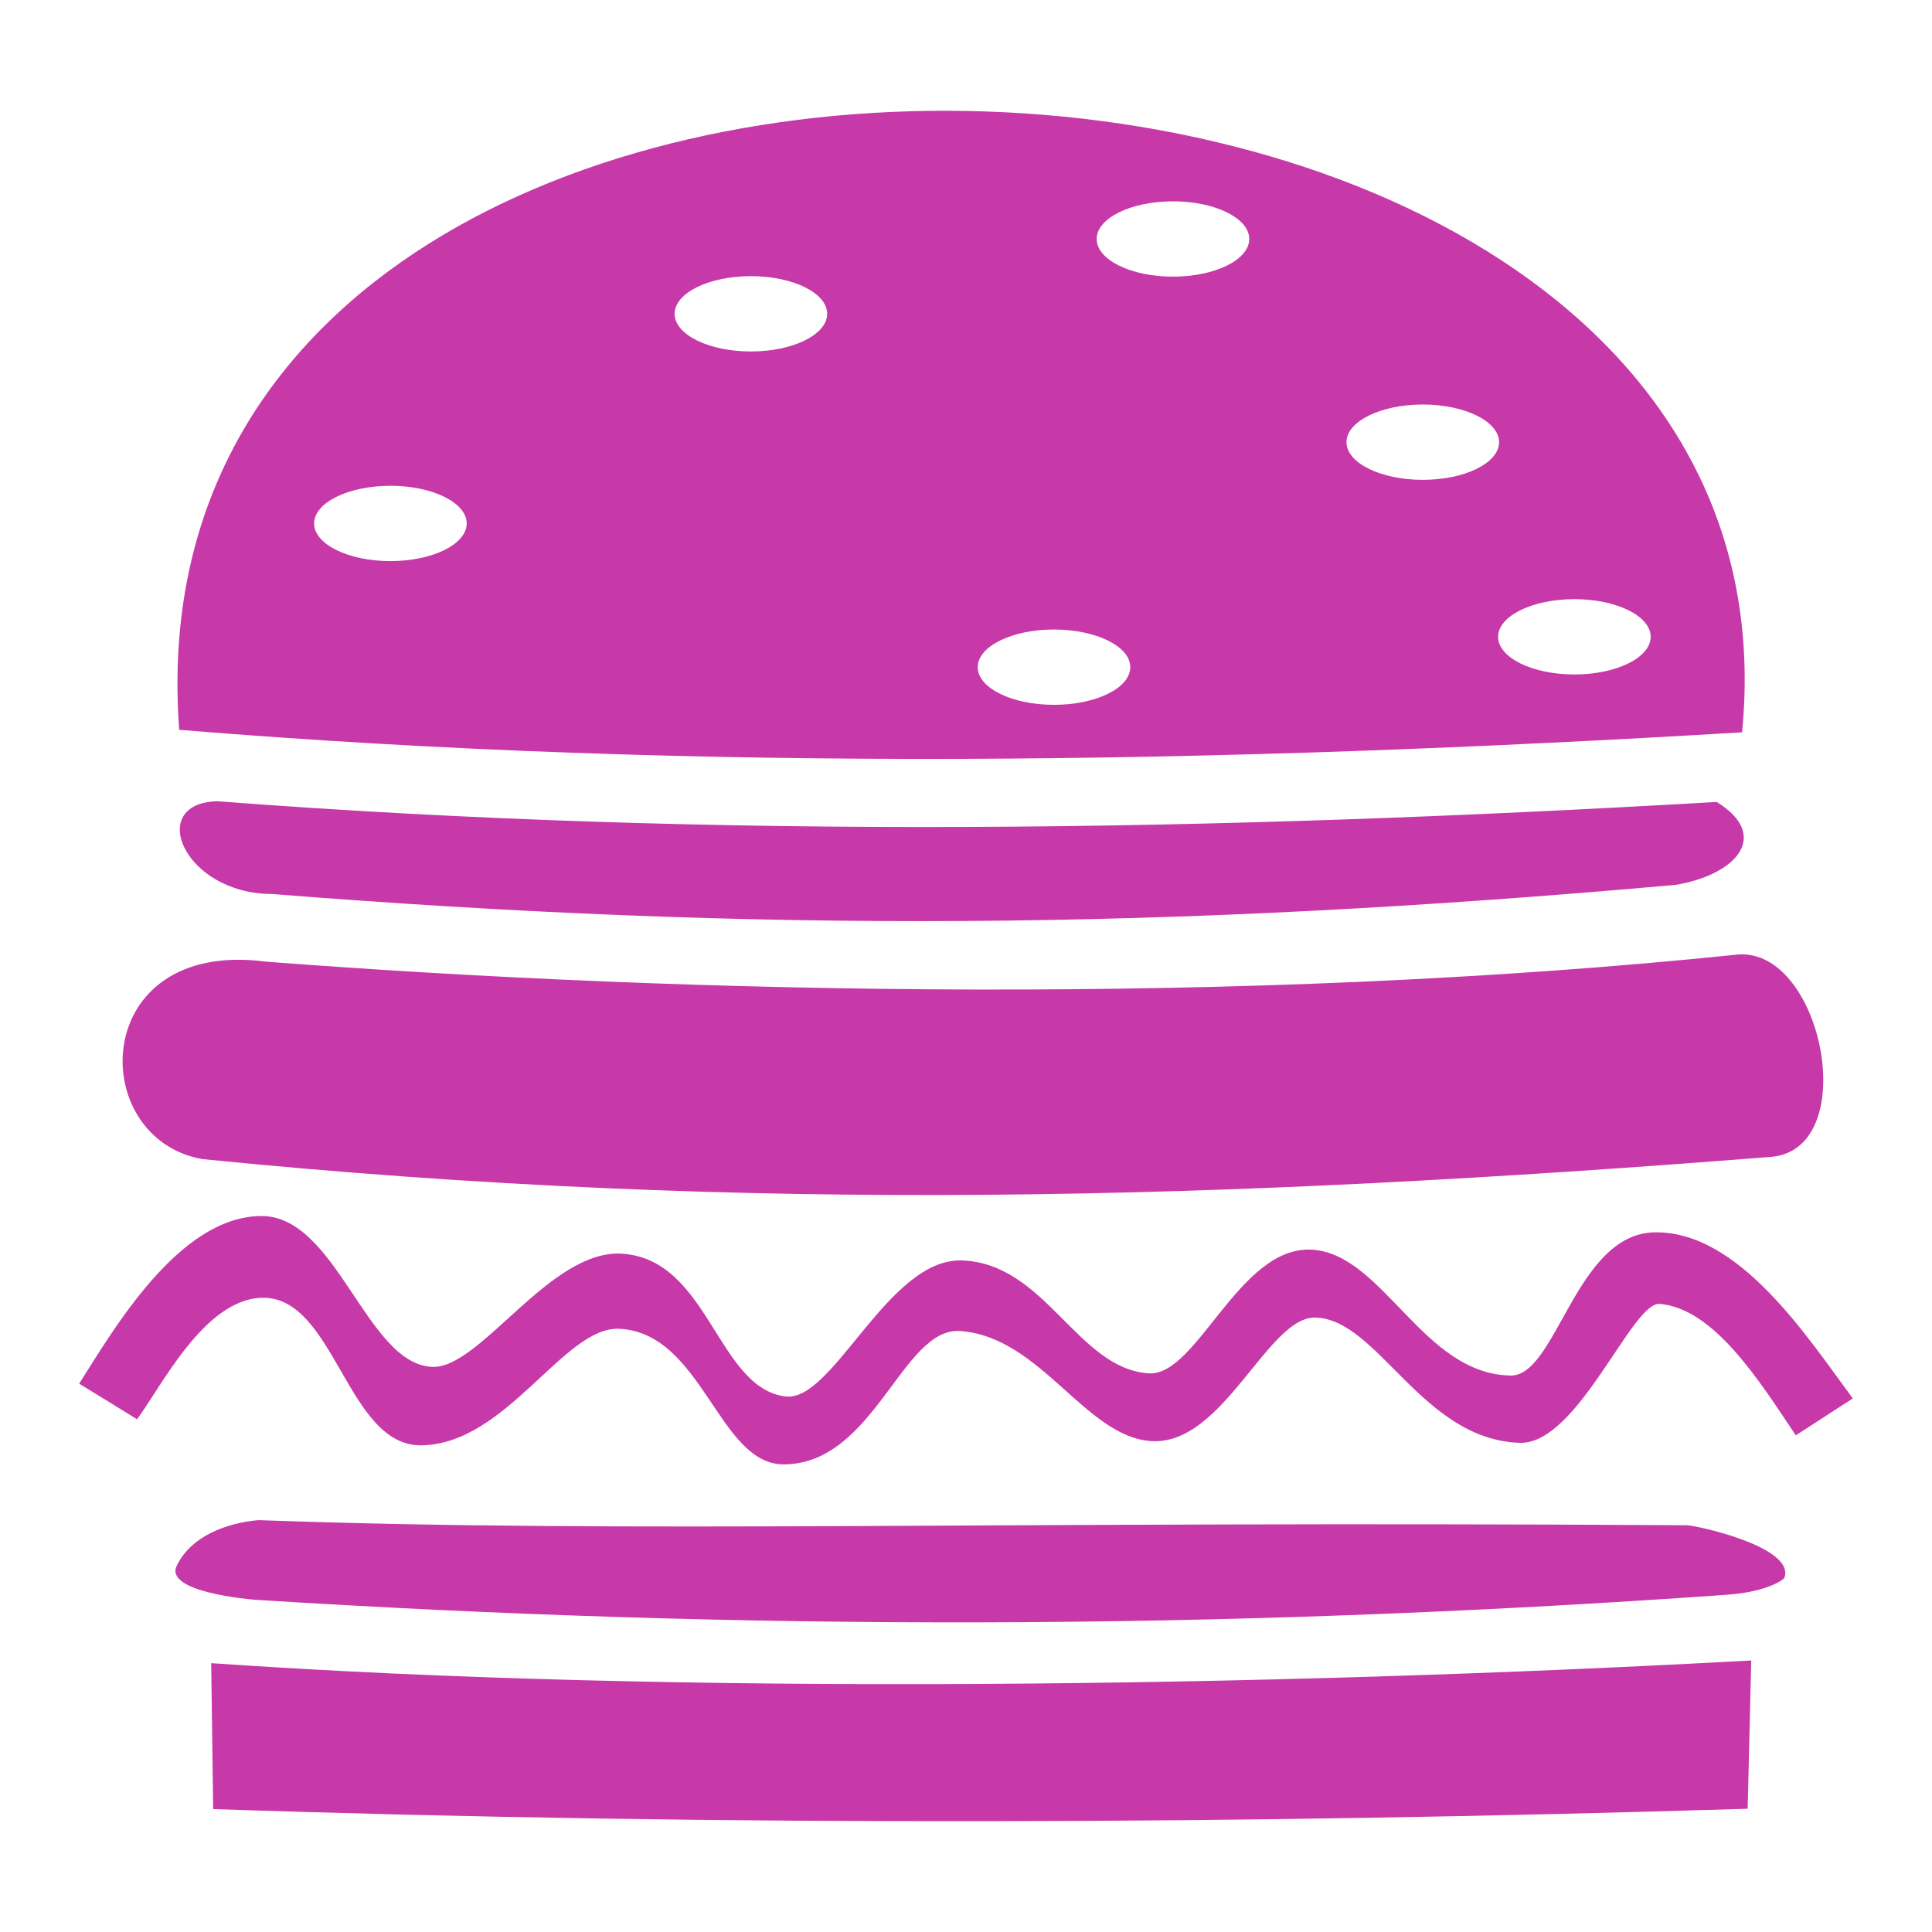
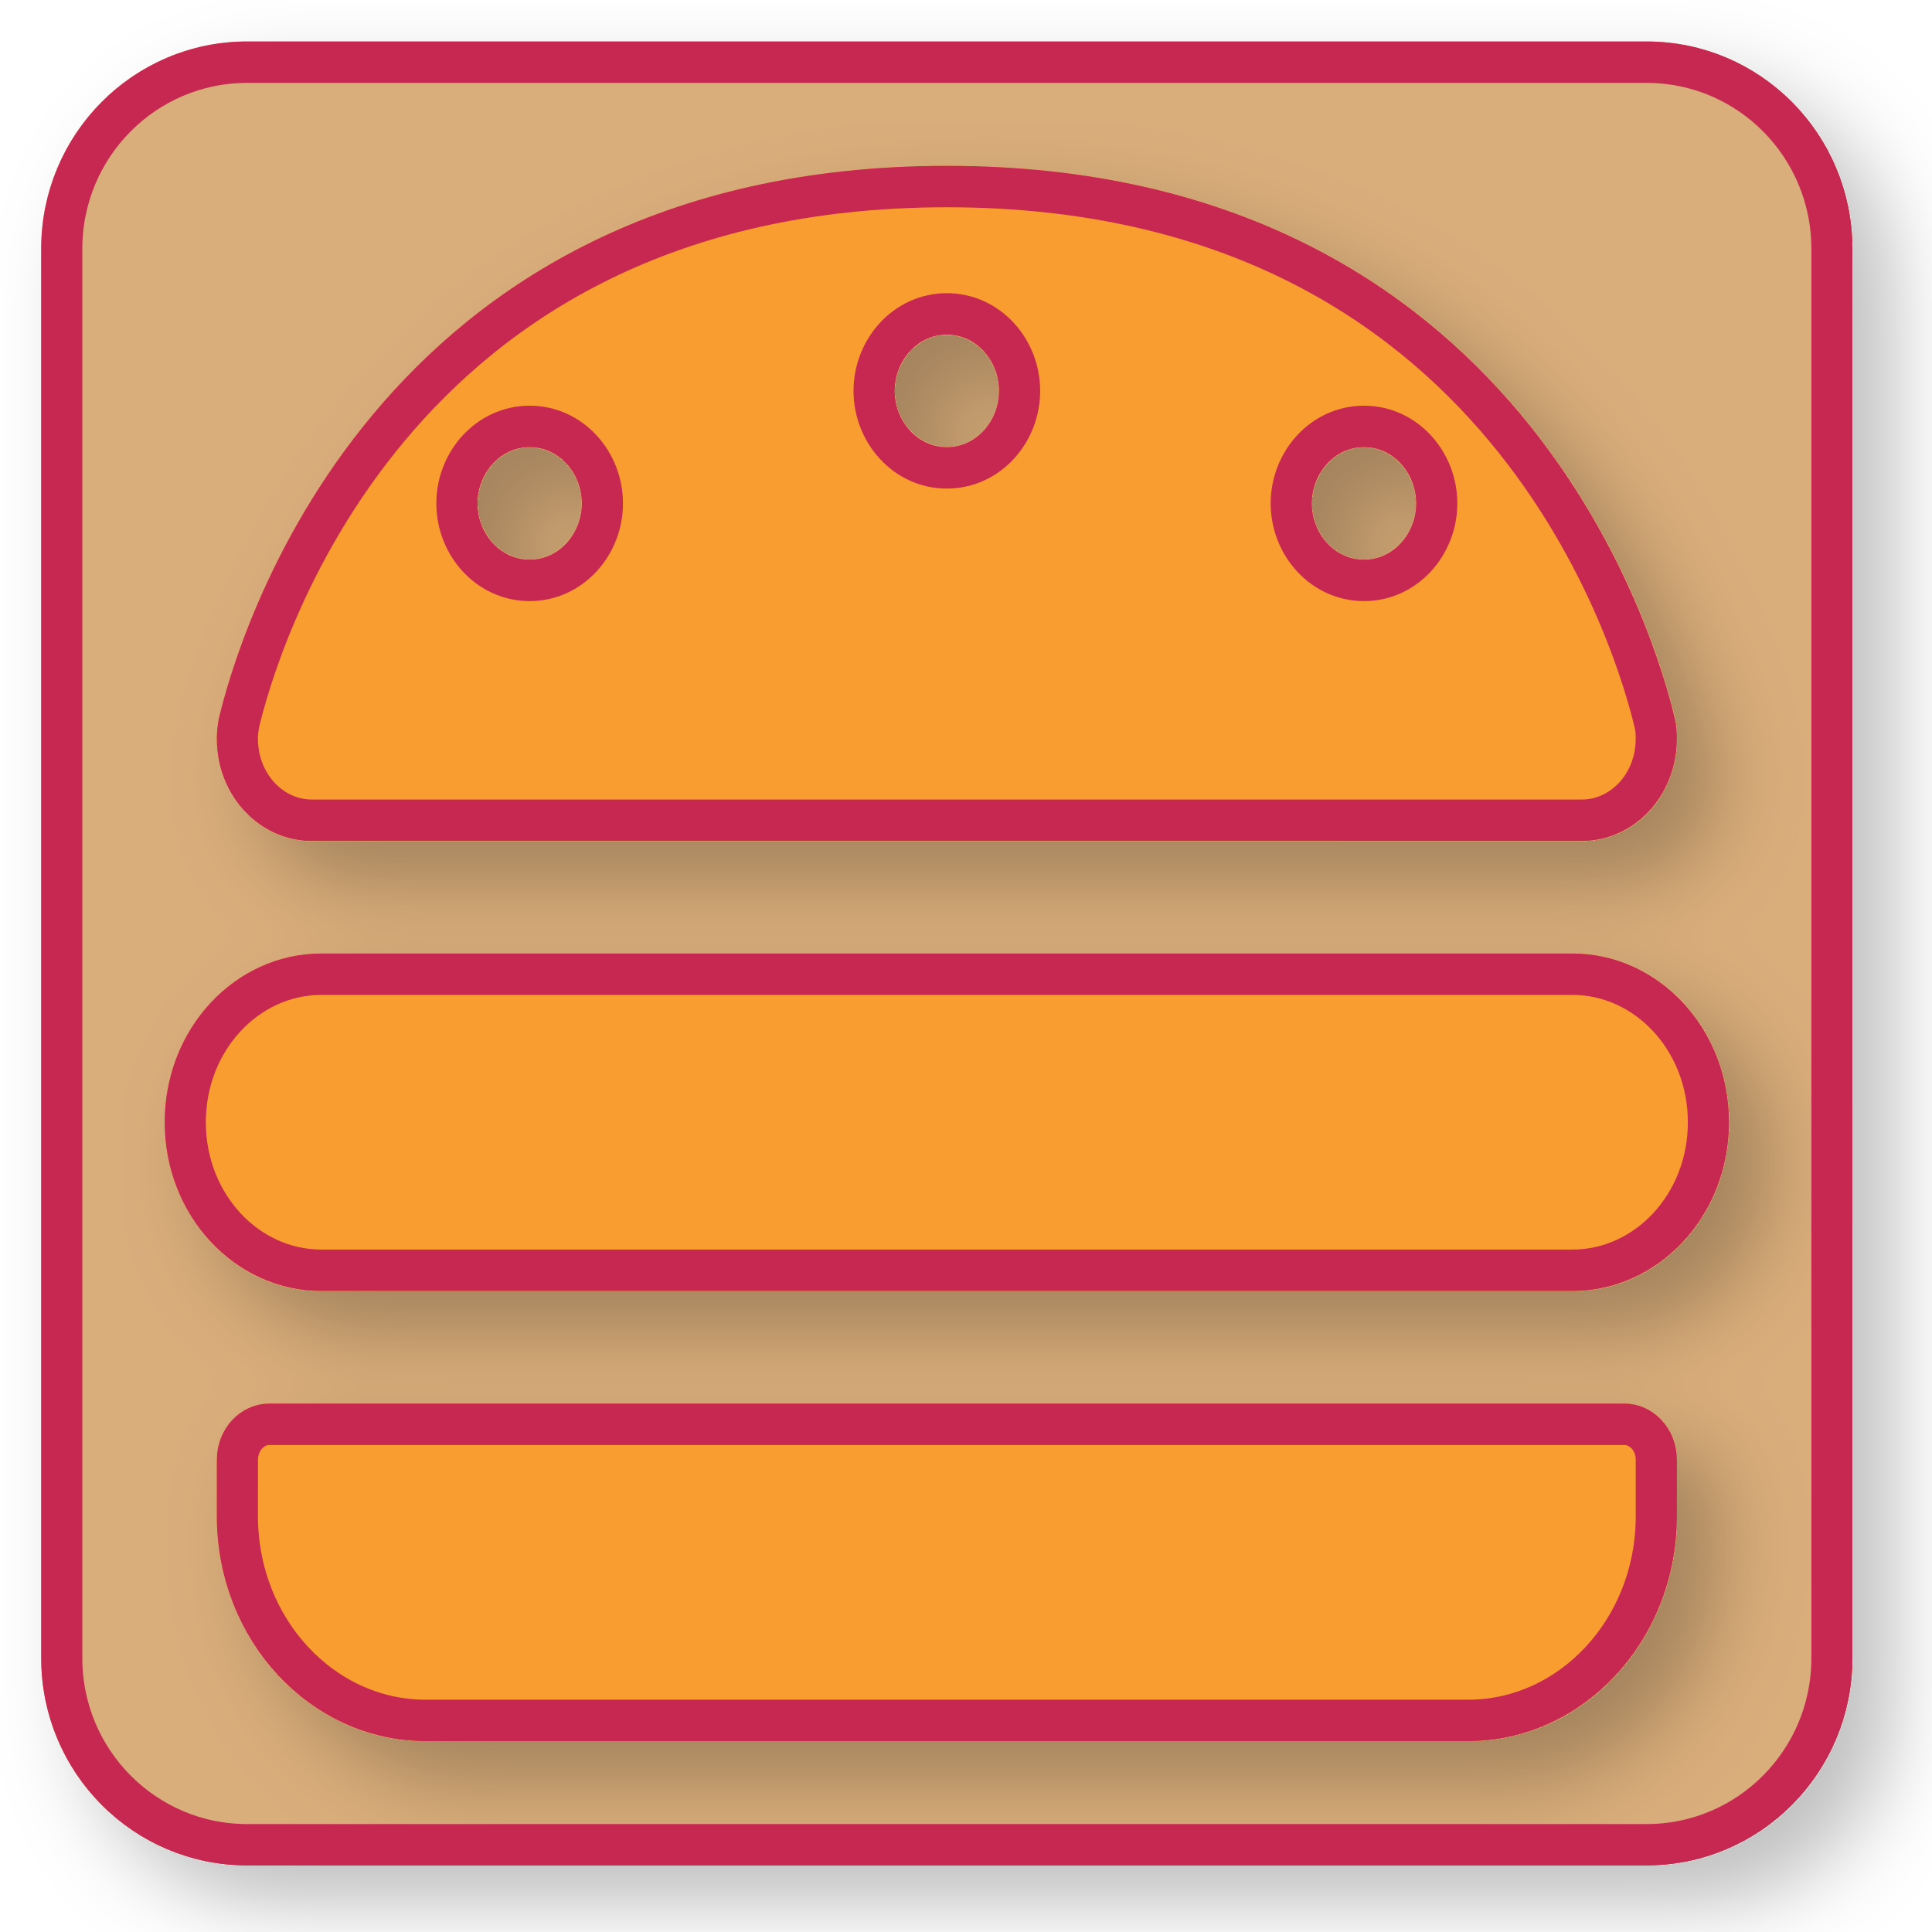
- <svg xmlns="http://www.w3.org/2000/svg" style="height: 512px; width: 512px;" viewBox="0 0 512 512">
-   <g class="" style="" transform="translate(0,0)">
-     <path d="M250.97 29.357c-106.557-.21-211.806 52.74-203.48 164.053 138.91 11.4 276.71 8.893 414.174.662 10.58-107.69-100.753-164.498-210.693-164.715zm59.876 23.996c11.165 0 20.216 4.468 20.216 9.98 0 5.513-9.051 9.981-20.216 9.981-11.166 0-20.217-4.468-20.217-9.98 0-5.513 9.051-9.98 20.217-9.98zm-111.852 19.83c11.165 0 20.217 4.469 20.217 9.98 0 5.513-9.052 9.981-20.217 9.981s-20.216-4.468-20.217-9.98c0-5.512 9.052-9.98 20.217-9.98zm178.057 34.02c11.165 0 20.216 4.468 20.217 9.98 0 5.512-9.052 9.98-20.217 9.98s-20.217-4.468-20.217-9.98c0-5.512 9.052-9.98 20.217-9.98zm-273.59 21.535c11.165 0 20.216 4.468 20.217 9.98 0 5.513-9.052 9.98-20.217 9.98s-20.217-4.467-20.217-9.98c0-5.512 9.052-9.98 20.217-9.98zm313.77 30.043c11.165 0 20.216 4.468 20.216 9.98 0 5.512-9.051 9.98-20.217 9.98-11.165 0-20.216-4.468-20.216-9.98 0-5.512 9.051-9.98 20.216-9.98zm-137.91 8.045c11.166 0 20.218 4.47 20.216 9.982 0 5.512-9.051 9.98-20.217 9.98-11.165 0-20.216-4.468-20.216-9.98-.002-5.513 9.05-9.982 20.216-9.982zM57.618 212.339c-18.964.405-9.028 24.485 14.383 24.573 128.554 10.208 236.673 9.686 372.117-2.42 16.096-2.708 25.212-13.087 10.824-21.969-131.579 7.67-263.81 10.045-397.324-.184zm403.024 40.612c-131.224 13.6-277.594 10.525-390.065 1.904-46.983-6.226-47.875 46.785-17.014 52.309 146.18 14.663 271.826 10.735 415.137-.53 25.007-1.144 14.554-55.328-8.058-53.683zM20.986 366.679l15.332 9.434c6.342-8.416 17.876-32.05 33.319-32.192 19.122-.174 22.345 39.302 41.98 39.103 22.607-.228 37.828-31.548 52.447-30.882 22.09 1.008 26.333 35.9 43.557 35.928 24.089.04 31.439-36.39 46.805-35.334 21.458 1.475 33.246 28.274 50.879 29.178 19.004.974 30.654-33.027 43.265-32.748 16.61.366 28.31 32.46 54.24 33.193 15.345.434 29.694-37.411 37.005-36.815 14.417 1.174 26.549 20.548 36.085 34.835l15.114-9.776c-12.029-16.216-30.117-44.428-52.558-44.017-20.907.382-25.948 38.114-38.102 37.943-23.28-.328-33.756-32.164-52.598-33.346-19.356-1.214-30.475 33.636-43.353 32.768-18.954-1.277-27.303-29.16-49.475-29.917-19.62-.67-34.121 37.669-46.793 36.044-18.139-2.326-20.226-36.378-43.317-37.836-19.11-1.207-37.562 30.604-50.314 29.999-17.525-.833-25.243-40.224-45.41-39.986-21.826.258-39.145 30.34-48.108 44.424zm47.553 36.174c-8.342.686-18.198 4.251-21.85 12.424-2.452 6.662 19.173 8.558 21.114 8.695 128.615 8.104 254.354 8.26 389.8-1.345 9.225-.655 13.935-3.147 15.252-4.414 3.124-8.208-23.168-13.935-25.818-14.004-185.01-1.178-279.257 2.209-378.498-1.356zm395.555 37.192c-126.786 6.957-283.18 9.384-408.123.707l.521 38.67c135.917 4.617 275.647 3.99 406.658-.088z" fill="#c738a8" fill-opacity="1" />
+ <svg xmlns="http://www.w3.org/2000/svg" width="37.5" height="37.5" viewBox="0 0 37.5 37.5" fill="none" version="1.1" id="svg50">
+   <g filter="url(#filter0_d_103_5545)" id="g12" transform="scale(0.7990529,0.8046514)">
+     <rect x="1" y="1" width="44" height="44" rx="5" fill="#daae7b" id="rect2" />
+     <g filter="url(#filter1_d_103_5545)" id="g8">
+       <path d="m 7.57,20.286 c -1.275,0 -2.304,-1.103 -2.304,-2.468 0,-0.161 0.016,-0.314 0.048,-0.475 C 5.734,15.561 8.972,4 23,4 c 14.028,0 17.266,11.561 17.686,13.342 0.04,0.161 0.048,0.314 0.048,0.475 0,1.366 -1.029,2.468 -2.304,2.468 z m 6.563,-8.143 c 0,-0.747 -0.57,-1.357 -1.267,-1.357 -0.697,0 -1.267,0.611 -1.267,1.357 0,0.746 0.57,1.357 1.267,1.357 0.697,0 1.267,-0.611 1.267,-1.357 z m 19,1.357 c 0.697,0 1.267,-0.611 1.267,-1.357 0,-0.747 -0.57,-1.357 -1.267,-1.357 -0.697,0 -1.267,0.611 -1.267,1.357 0,0.746 0.57,1.357 1.267,1.357 z M 24.267,9.429 c 0,-0.746 -0.57,-1.357 -1.267,-1.357 -0.697,0 -1.267,0.611 -1.267,1.357 0,0.746 0.57,1.357 1.267,1.357 0.697,0 1.267,-0.611 1.267,-1.357 z M 4,27.071 C 4,24.824 5.702,23 7.8,23 h 30.4 c 2.098,0 3.8,1.824 3.8,4.071 0,2.248 -1.702,4.072 -3.8,4.072 H 7.8 C 5.702,31.143 4,29.319 4,27.071 Z m 1.267,8.143 c 0,-0.746 0.57,-1.357 1.267,-1.357 H 39.467 c 0.697,0 1.267,0.611 1.267,1.357 v 1.357 C 40.733,39.566 38.461,42 35.667,42 H 10.333 C 7.539,42 5.267,39.566 5.267,36.571 Z" fill="#fa9d30" id="path4" />
+       <path d="m 40.199,17.457 0.001,0.005 c 0.025,0.104 0.033,0.21 0.033,0.356 0,1.123 -0.837,1.968 -1.804,1.968 H 7.57 c -0.967,0 -1.804,-0.846 -1.804,-1.968 0,-0.124 0.012,-0.241 0.036,-0.37 C 6.009,16.579 6.902,13.342 9.437,10.325 11.965,7.315 16.146,4.5 23,4.5 c 6.854,0 11.035,2.815 13.563,5.825 2.544,3.028 3.434,6.278 3.636,7.132 z M 14.633,12.143 c 0,-0.99 -0.762,-1.857 -1.767,-1.857 -1.005,0 -1.767,0.868 -1.767,1.857 0,0.99 0.762,1.857 1.767,1.857 1.005,0 1.767,-0.868 1.767,-1.857 z M 33.133,14 c 1.005,0 1.767,-0.868 1.767,-1.857 0,-0.99 -0.762,-1.857 -1.767,-1.857 -1.005,0 -1.767,0.868 -1.767,1.857 0,0.99 0.762,1.857 1.767,1.857 z M 24.767,9.429 c 0,-0.99 -0.762,-1.857 -1.767,-1.857 -1.005,0 -1.767,0.868 -1.767,1.857 0,0.99 0.762,1.857 1.767,1.857 1.005,0 1.767,-0.868 1.767,-1.857 z M 4.5,27.071 C 4.5,25.067 6.01,23.5 7.8,23.5 h 30.4 c 1.79,0 3.3,1.567 3.3,3.571 0,2.005 -1.51,3.571 -3.3,3.571 H 7.8 c -1.79,0 -3.3,-1.567 -3.3,-3.571 z m 1.267,8.143 c 0,-0.503 0.378,-0.857 0.767,-0.857 H 39.467 c 0.389,0 0.767,0.354 0.767,0.857 v 1.357 c 0,2.751 -2.08,4.929 -4.567,4.929 H 10.333 c -2.486,0 -4.567,-2.178 -4.567,-4.929 z" stroke="#c62852" id="path6" />
+     </g>
+     <rect x="1.5" y="1.5" width="43" height="43" rx="4.5" stroke="#c62852" id="rect10" />
  </g>
+   <defs id="defs48">
+     <filter id="filter0_d_103_5545" x="0" y="0" width="48" height="48" filterUnits="userSpaceOnUse" color-interpolation-filters="sRGB">
+       <feFlood flood-opacity="0" result="BackgroundImageFix" id="feFlood14" />
+       <feColorMatrix in="SourceAlpha" type="matrix" values="0 0 0 0 0 0 0 0 0 0 0 0 0 0 0 0 0 0 127 0" result="hardAlpha" id="feColorMatrix16" />
+       <feOffset dx="1" dy="1" id="feOffset18" />
+       <feGaussianBlur stdDeviation="1" id="feGaussianBlur20" />
+       <feComposite in2="hardAlpha" operator="out" id="feComposite22" />
+       <feColorMatrix type="matrix" values="0 0 0 0 0 0 0 0 0 0 0 0 0 0 0 0 0 0 0.25 0" id="feColorMatrix24" />
+       <feBlend mode="normal" in2="BackgroundImageFix" result="effect1_dropShadow_103_5545" id="feBlend26" />
+       <feBlend mode="normal" in="SourceGraphic" in2="effect1_dropShadow_103_5545" result="shape" id="feBlend28" />
+     </filter>
+     <filter id="filter1_d_103_5545" x="3" y="3" width="42" height="42" filterUnits="userSpaceOnUse" color-interpolation-filters="sRGB">
+       <feFlood flood-opacity="0" result="BackgroundImageFix" id="feFlood31" />
+       <feColorMatrix in="SourceAlpha" type="matrix" values="0 0 0 0 0 0 0 0 0 0 0 0 0 0 0 0 0 0 127 0" result="hardAlpha" id="feColorMatrix33" />
+       <feOffset dx="1" dy="1" id="feOffset35" />
+       <feGaussianBlur stdDeviation="1" id="feGaussianBlur37" />
+       <feComposite in2="hardAlpha" operator="out" id="feComposite39" />
+       <feColorMatrix type="matrix" values="0 0 0 0 0 0 0 0 0 0 0 0 0 0 0 0 0 0 0.25 0" id="feColorMatrix41" />
+       <feBlend mode="normal" in2="BackgroundImageFix" result="effect1_dropShadow_103_5545" id="feBlend43" />
+       <feBlend mode="normal" in="SourceGraphic" in2="effect1_dropShadow_103_5545" result="shape" id="feBlend45" />
+     </filter>
+   </defs>
</svg>
